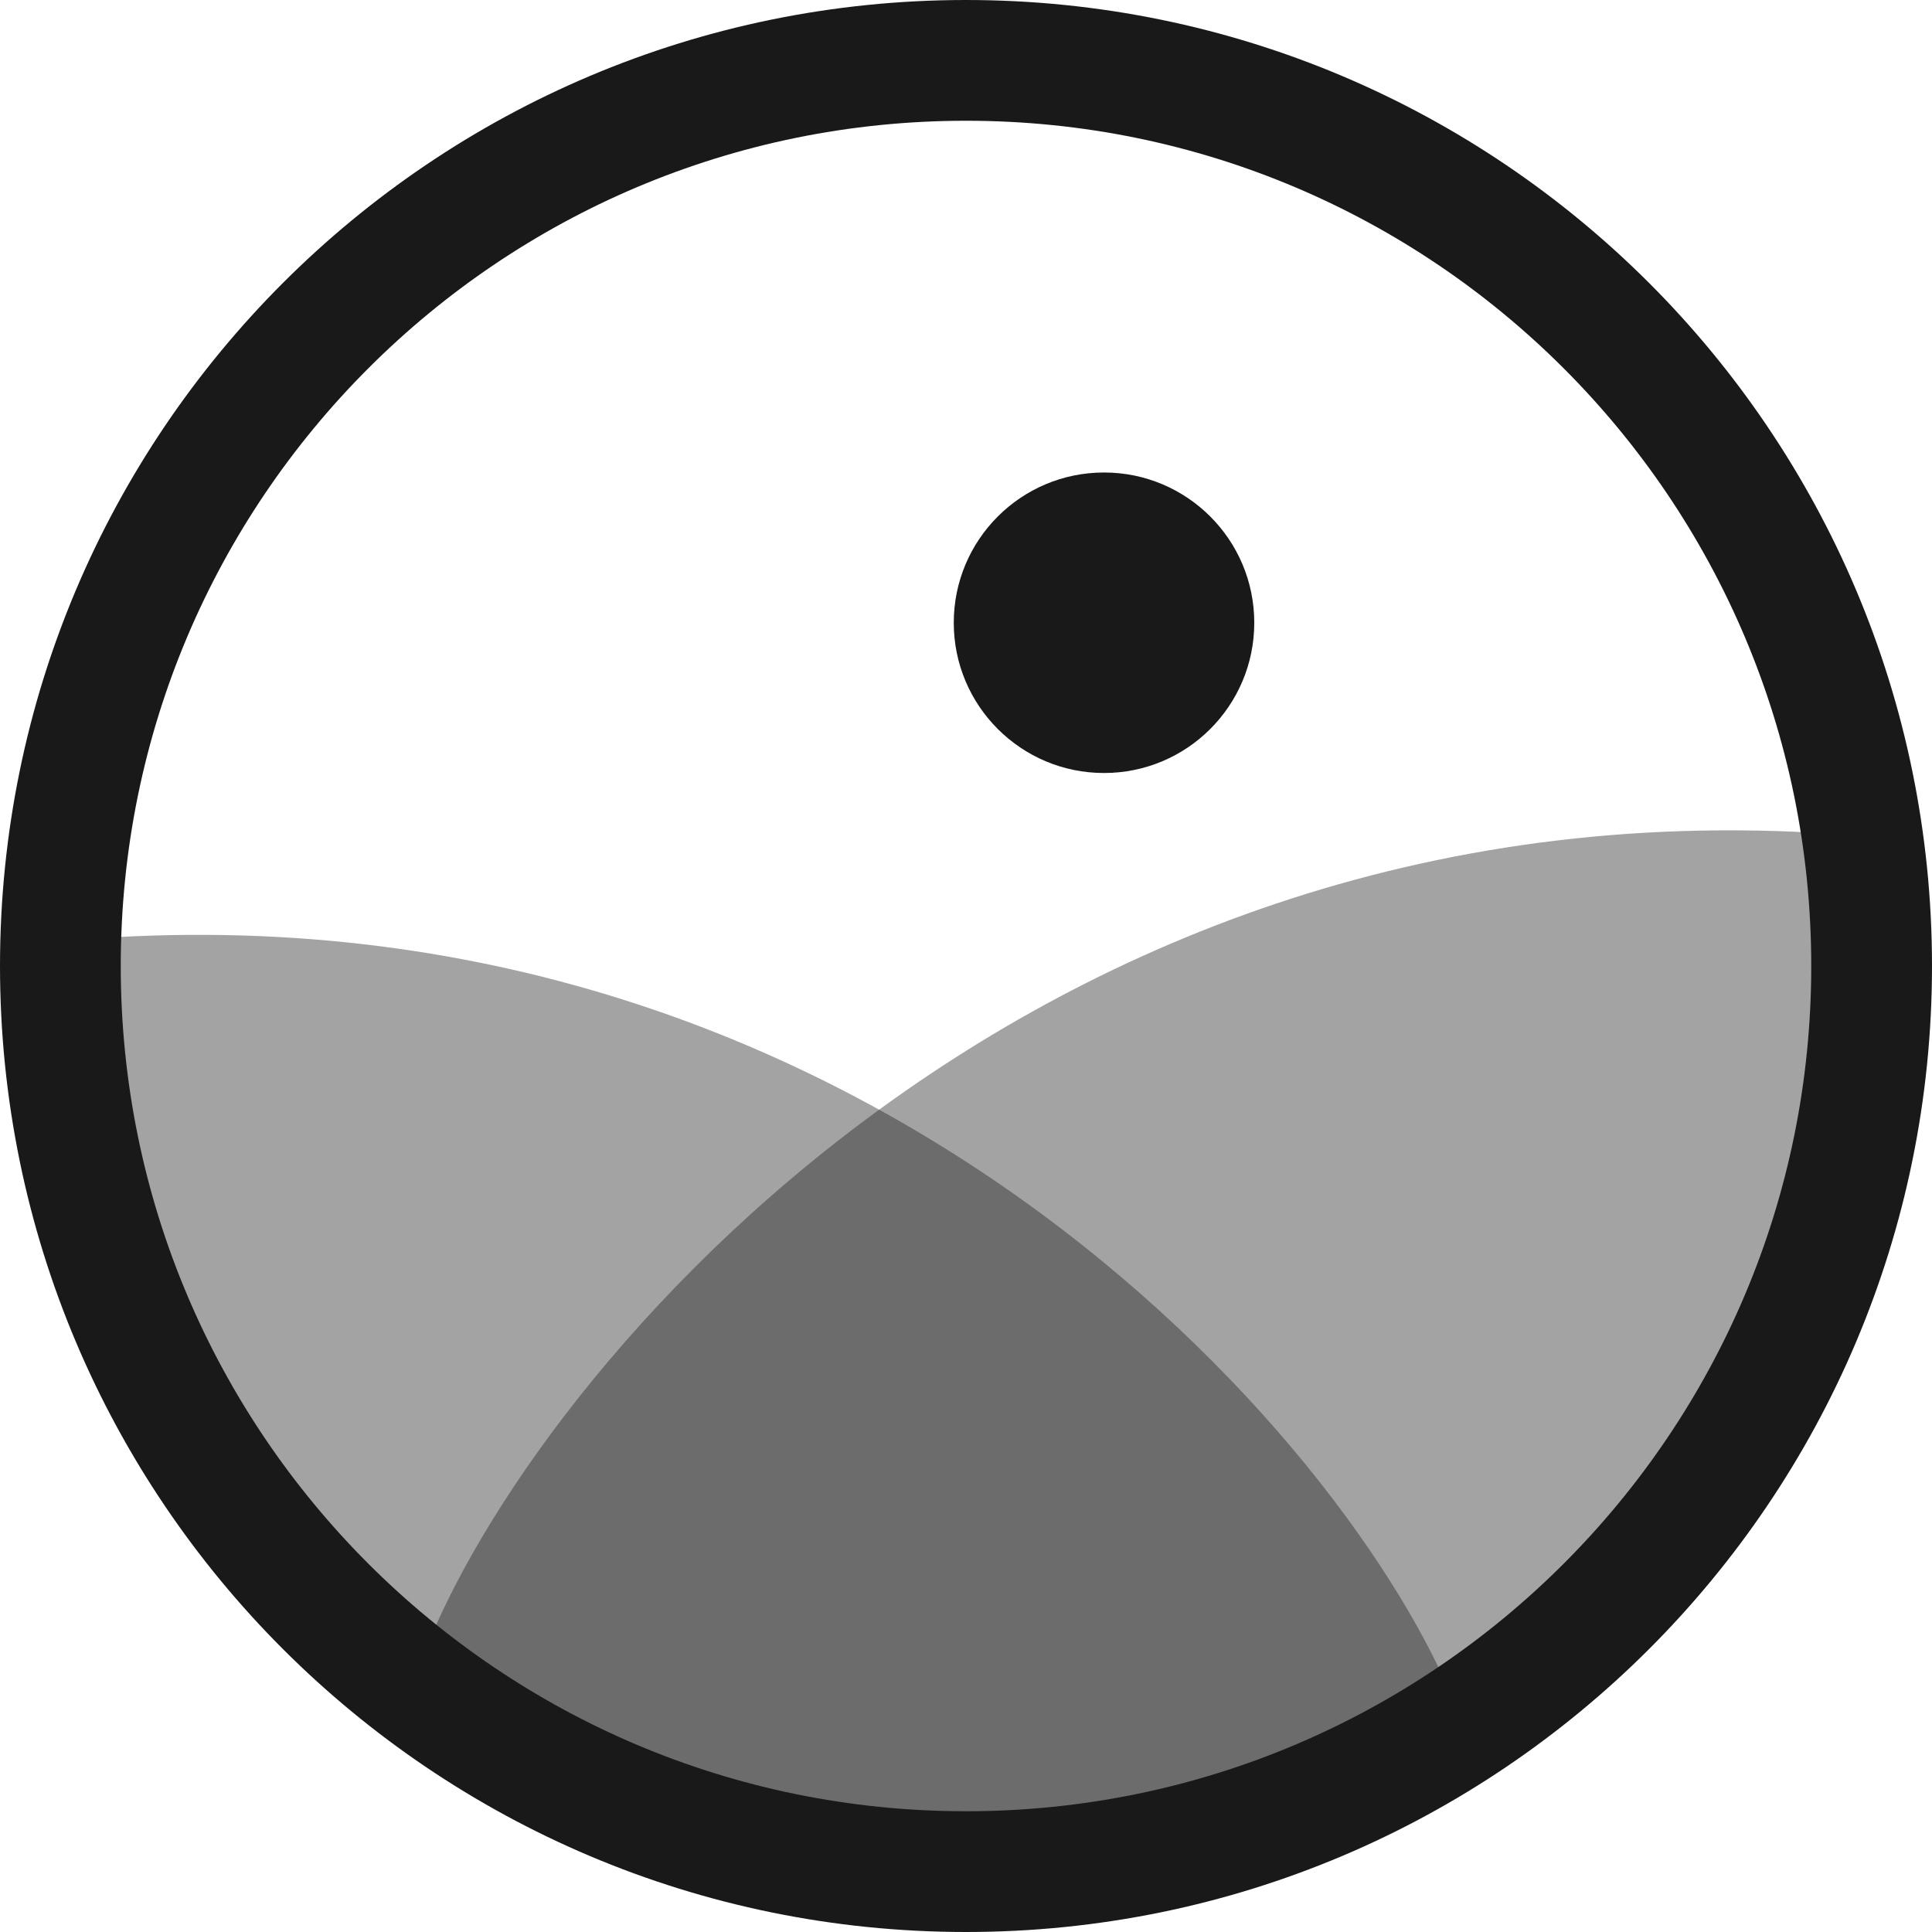
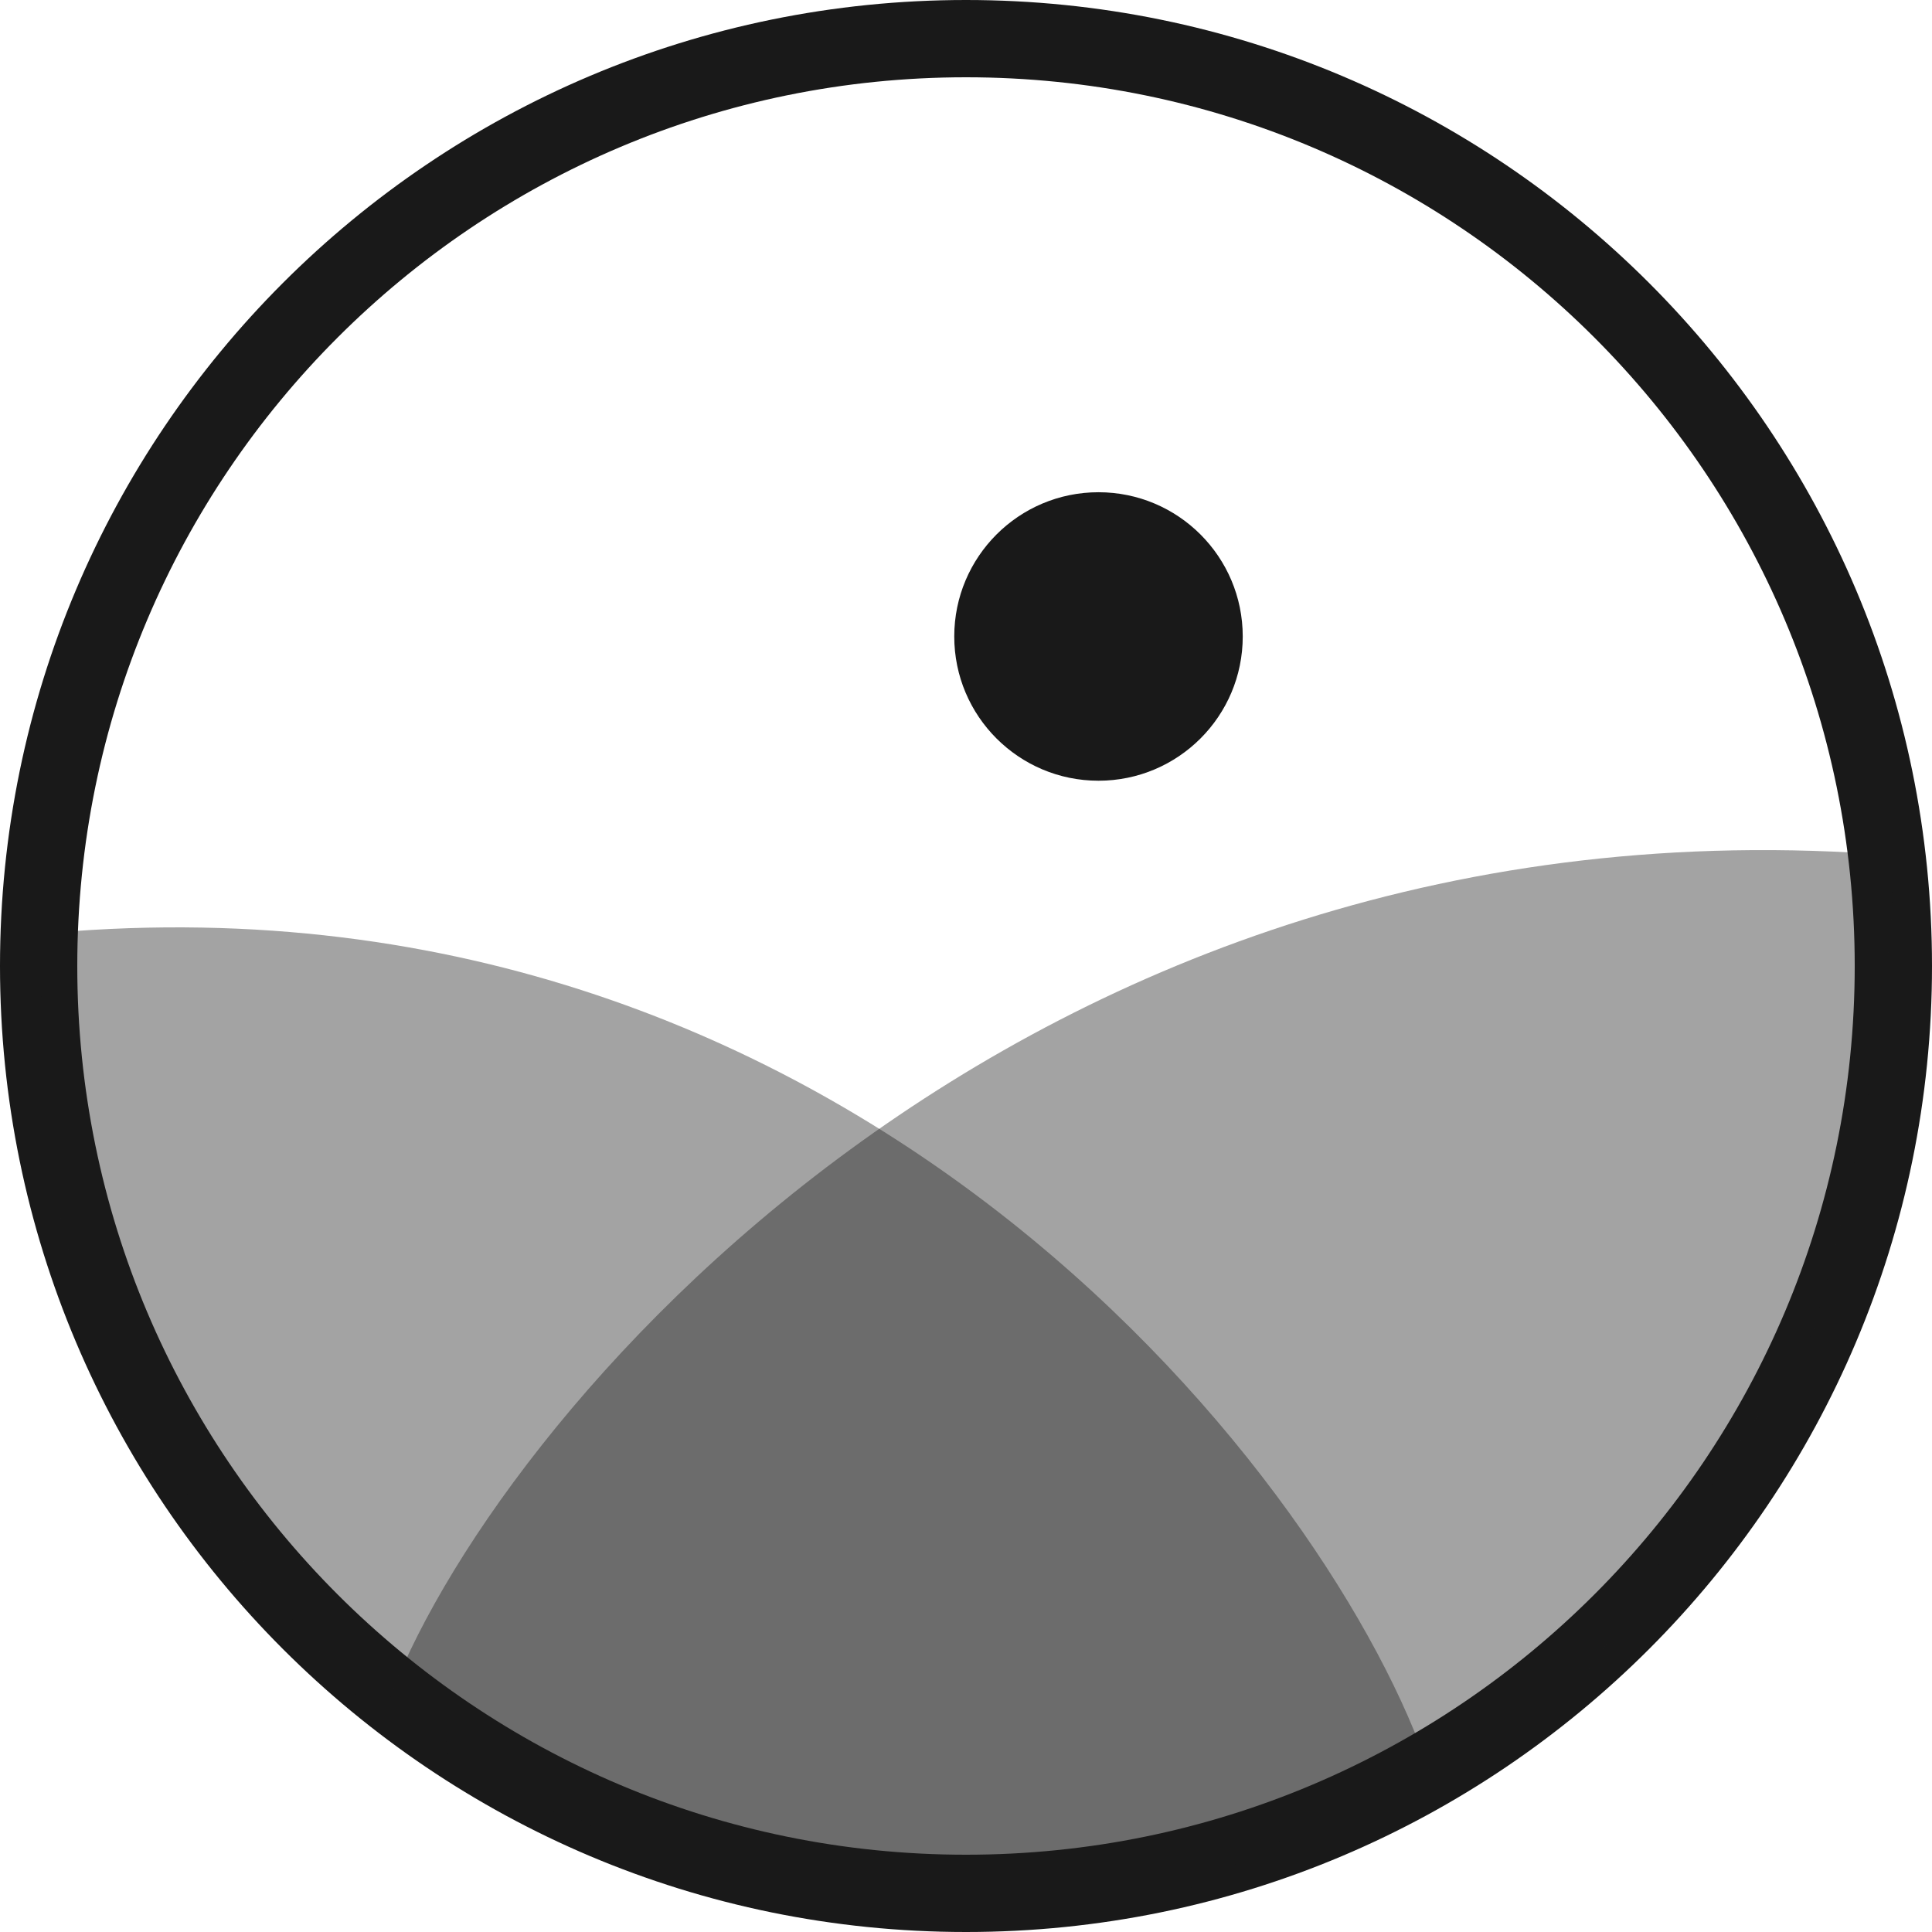
- <svg xmlns="http://www.w3.org/2000/svg" width="48" height="48" viewBox="0 0 48 48" fill="none">
-   <circle cx="24" cy="24" r="22.5" stroke="#191919" stroke-width="3" />
-   <path d="M46.055 20.756C25.374 19.068 12.762 34.657 10.379 41.513L16.865 45.405L29.19 46.053L38.627 40.941L44.677 32.503C45.227 30.393 47.375 24.974 46.055 20.756Z" fill="#191919" fill-opacity="0.4" />
-   <path d="M1.946 23.347C21.831 21.753 34.032 36.336 36.324 42.811L28.152 45.406H17.046L9.113 42.417L3.295 34.448C2.766 32.456 0.677 27.332 1.946 23.347Z" fill="#191919" fill-opacity="0.4" />
-   <circle cx="27.429" cy="15.472" r="3.733" fill="#191919" />
+ <svg xmlns="http://www.w3.org/2000/svg" width="50" height="50" viewBox="0 0 50 50" fill="none">
+   <circle cx="25" cy="25" r="24" stroke="#191919" stroke-width="2" />
+   <path d="M49 22.135C26.392 20.343 12.605 36.897 10 44.178L17.091 48.311L30.564 49L40.88 43.571L46.932 34.462C47.533 32.221 49 26.673 49 22.135Z" fill="#191919" fill-opacity="0.4" />
+   <path d="M1.399 24.138C22.285 22.341 34.593 38.575 37 45.874L28.924 49L17.212 48.479L9.602 44.313L3.006 36.501C2.451 34.255 0.066 28.629 1.399 24.138Z" fill="#191919" fill-opacity="0.4" />
+   <circle cx="28.429" cy="16.472" r="3.733" fill="#191919" />
</svg>
